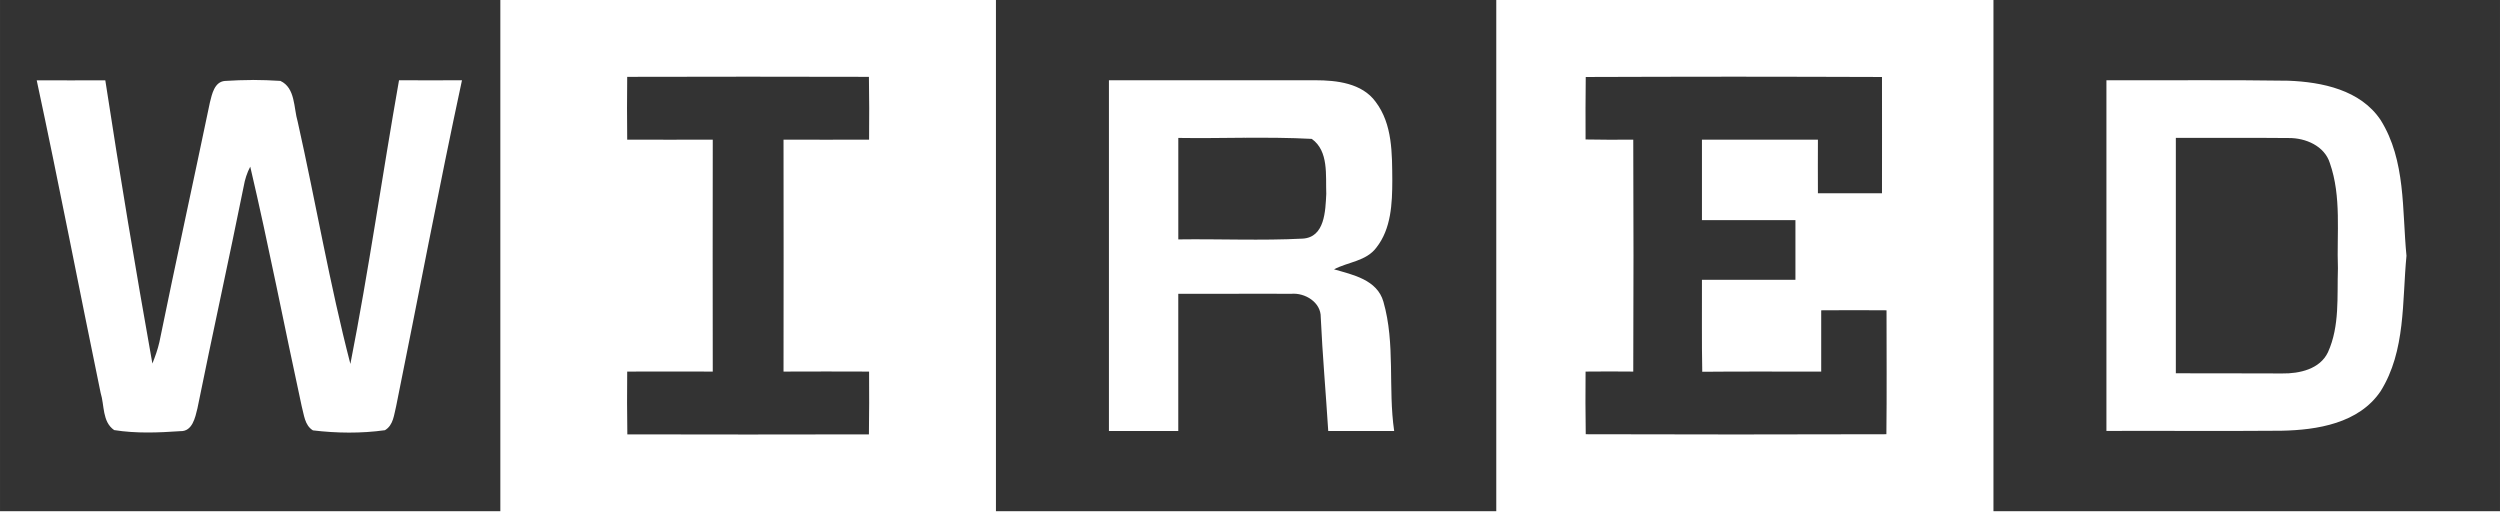
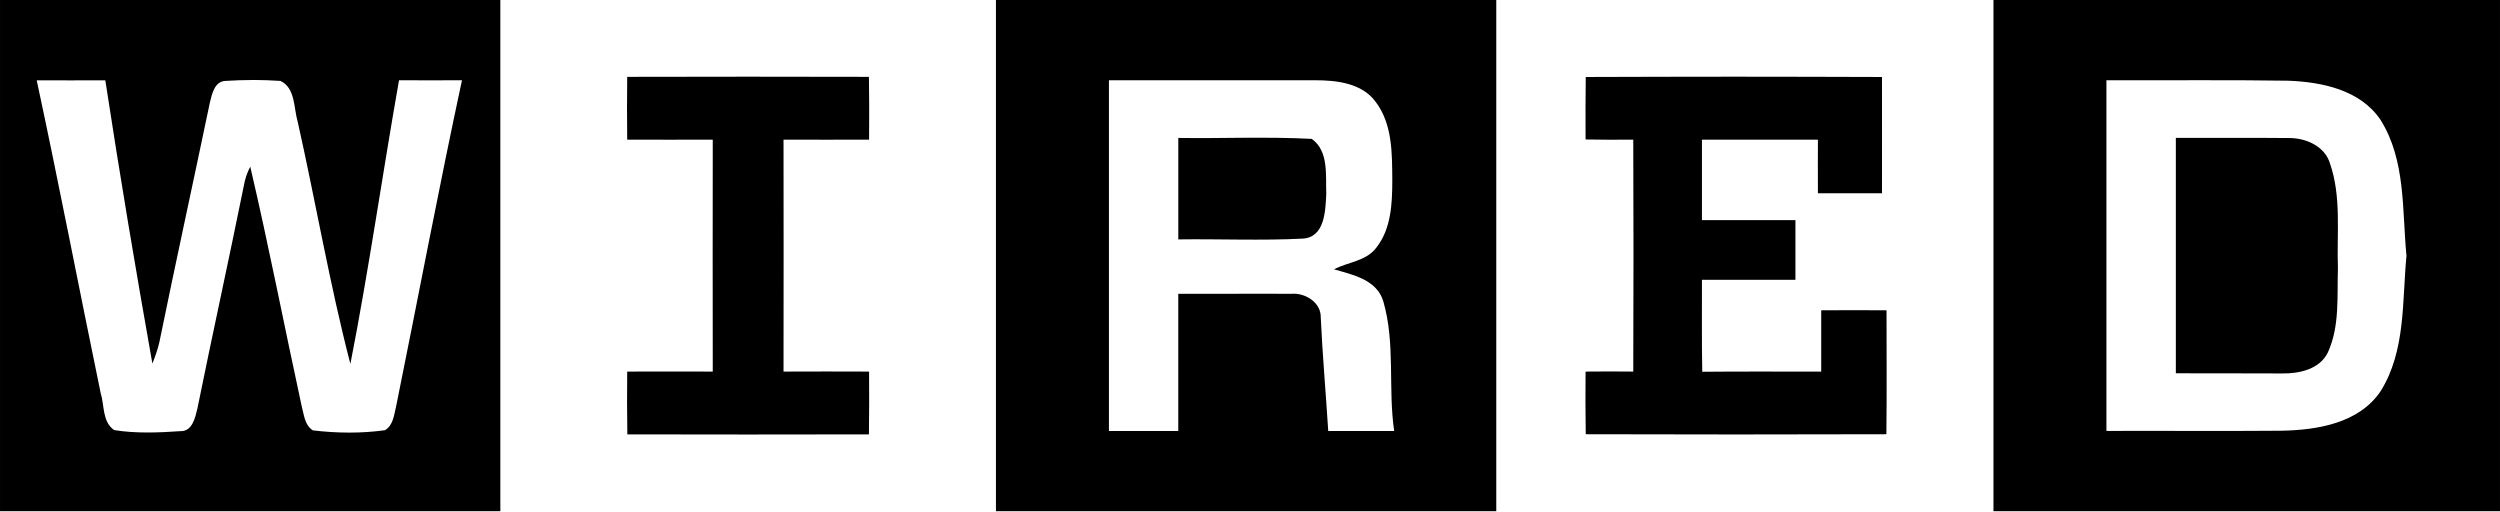
- <svg xmlns="http://www.w3.org/2000/svg" width="132.037" height="27" viewBox="0 0 105.629 21.6">
-   <path d="M0 0v21.6h21.14V0H0zm42.08 0v21.6h21.14V0H42.08zm42.147 0v21.6h21.402V0H84.225zM31.61 3.24c-1.702 0-3.408.003-5.11.007-.01.885-.01 1.768 0 2.653 1.203.008 2.41 0 3.615 0-.005 3.264-.005 6.536 0 9.8-1.204 0-2.412-.008-3.615 0-.01.885-.007 1.768.006 2.653 3.403.008 6.804.008 10.207 0 .014-.882.012-1.77.007-2.653-1.206-.01-2.412 0-3.615 0 .005-3.264.005-6.536 0-9.8 1.203 0 2.41.008 3.615 0 .01-.885.007-1.77-.007-2.653-1.7-.004-3.4-.007-5.103-.007zm41.646 0c-2.087 0-4.17.007-6.256.013-.01.88-.012 1.76-.007 2.64.672.014 1.343.013 2.015.007.013 3.267.013 6.533 0 9.8-.672-.006-1.343-.008-2.015 0-.008.882-.007 1.764.007 2.647 4.235.013 8.467.013 12.703 0 .02-1.747.006-3.49.006-5.236-.92-.005-1.84-.01-2.76 0-.004.864-.004 1.73 0 2.59-1.676.003-3.35-.01-5.026.007-.026-1.293-.008-2.592-.013-3.885h3.95V9.3h-3.95c0-1.134-.004-2.267 0-3.4 1.634.003 3.268.003 4.9 0-.005.754-.002 1.51 0 2.266h2.707c-.002-1.64.006-3.274 0-4.913-2.087-.006-4.176-.013-6.262-.013zm-62.58.138c.39 0 .78.016 1.17.04.64.295.558 1.143.732 1.725.764 3.406 1.35 6.86 2.226 10.234.78-3.978 1.35-7.995 2.055-11.986.883 0 1.77.008 2.66 0-.985 4.578-1.85 9.18-2.78 13.766-.093.363-.114.807-.475 1.02-1.004.14-2.036.128-3.043.007-.353-.218-.374-.662-.474-1.02-.733-3.372-1.386-6.76-2.174-10.122-.137.26-.226.54-.276.83-.633 3.133-1.322 6.253-1.956 9.385-.093.382-.212.977-.718.96-.93.064-1.877.103-2.8-.045-.51-.354-.406-1.048-.572-1.575-.91-4.4-1.757-8.812-2.7-13.204.964.008 1.934 0 2.898 0C5.06 7.39 5.73 11.38 6.438 15.36c.12-.298.226-.595.297-.91.69-3.376 1.428-6.743 2.133-10.12.087-.348.19-.872.633-.91.39-.024.78-.04 1.173-.04zm36.18.013h8.718c.9 0 1.974.12 2.548.91.72.95.695 2.194.705 3.327-.003.97-.045 2.036-.672 2.832-.432.58-1.196.604-1.79.92.8.23 1.823.44 2.087 1.37.51 1.776.19 3.647.454 5.46-.93-.003-1.856 0-2.786 0-.1-1.6-.242-3.2-.316-4.8.014-.64-.67-1.05-1.25-.996-1.59-.01-3.18.006-4.77 0v5.796h-2.93V3.39zM89 3.39c2.56.012 5.122-.02 7.68.02 1.43.054 3.054.388 3.905 1.66 1.072 1.713.903 3.808 1.093 5.737-.187 1.925-.026 4.015-1.093 5.722-.914 1.357-2.678 1.642-4.195 1.67-2.463.02-4.926 0-7.39.008V3.39zM52.605 5.82c-.94.007-1.878.023-2.82.008v4.287c1.753-.024 3.507.057 5.256-.033.94-.055.96-1.184.996-1.89-.03-.777.112-1.81-.613-2.324-.937-.05-1.878-.052-2.818-.047zm39.328.008v9.944c1.5-.003 2.996.007 4.498.007.72.01 1.593-.18 1.93-.898.503-1.11.38-2.36.42-3.543-.054-1.48.157-3.024-.34-4.446-.225-.727-1.03-1.068-1.74-1.06-1.59-.016-3.18 0-4.767-.007z" fill="#333" />
+ <svg xmlns="http://www.w3.org/2000/svg" width="132.037" height="27" viewBox="0 0 105.629 21.6" id="svg2" version="1.1">
+   <defs id="defs8" />
+   <path d="M0 0v21.6h21.14V0H0zm42.08 0v21.6h21.14V0H42.08zm42.147 0v21.6h21.402V0H84.225zM31.61 3.24c-1.702 0-3.408.003-5.11.007-.01.885-.01 1.768 0 2.653 1.203.008 2.41 0 3.615 0-.005 3.264-.005 6.536 0 9.8-1.204 0-2.412-.008-3.615 0-.01.885-.007 1.768.006 2.653 3.403.008 6.804.008 10.207 0 .014-.882.012-1.77.007-2.653-1.206-.01-2.412 0-3.615 0 .005-3.264.005-6.536 0-9.8 1.203 0 2.41.008 3.615 0 .01-.885.007-1.77-.007-2.653-1.7-.004-3.4-.007-5.103-.007zm41.646 0c-2.087 0-4.17.007-6.256.013-.01.88-.012 1.76-.007 2.64.672.014 1.343.013 2.015.007.013 3.267.013 6.533 0 9.8-.672-.006-1.343-.008-2.015 0-.008.882-.007 1.764.007 2.647 4.235.013 8.467.013 12.703 0 .02-1.747.006-3.49.006-5.236-.92-.005-1.84-.01-2.76 0-.004.864-.004 1.73 0 2.59-1.676.003-3.35-.01-5.026.007-.026-1.293-.008-2.592-.013-3.885h3.95V9.3h-3.95c0-1.134-.004-2.267 0-3.4 1.634.003 3.268.003 4.9 0-.005.754-.002 1.51 0 2.266h2.707c-.002-1.64.006-3.274 0-4.913-2.087-.006-4.176-.013-6.262-.013zm-62.58.138c.39 0 .78.016 1.17.04.64.295.558 1.143.732 1.725.764 3.406 1.35 6.86 2.226 10.234.78-3.978 1.35-7.995 2.055-11.986.883 0 1.77.008 2.66 0-.985 4.578-1.85 9.18-2.78 13.766-.093.363-.114.807-.475 1.02-1.004.14-2.036.128-3.043.007-.353-.218-.374-.662-.474-1.02-.733-3.372-1.386-6.76-2.174-10.122-.137.26-.226.54-.276.83-.633 3.133-1.322 6.253-1.956 9.385-.093.382-.212.977-.718.96-.93.064-1.877.103-2.8-.045-.51-.354-.406-1.048-.572-1.575-.91-4.4-1.757-8.812-2.7-13.204.964.008 1.934 0 2.898 0C5.06 7.39 5.73 11.38 6.438 15.36c.12-.298.226-.595.297-.91.69-3.376 1.428-6.743 2.133-10.12.087-.348.19-.872.633-.91.39-.024.78-.04 1.173-.04zm36.18.013h8.718c.9 0 1.974.12 2.548.91.72.95.695 2.194.705 3.327-.003.97-.045 2.036-.672 2.832-.432.58-1.196.604-1.79.92.8.23 1.823.44 2.087 1.37.51 1.776.19 3.647.454 5.46-.93-.003-1.856 0-2.786 0-.1-1.6-.242-3.2-.316-4.8.014-.64-.67-1.05-1.25-.996-1.59-.01-3.18.006-4.77 0v5.796h-2.93V3.39zM89 3.39c2.56.012 5.122-.02 7.68.02 1.43.054 3.054.388 3.905 1.66 1.072 1.713.903 3.808 1.093 5.737-.187 1.925-.026 4.015-1.093 5.722-.914 1.357-2.678 1.642-4.195 1.67-2.463.02-4.926 0-7.39.008V3.39zM52.605 5.82c-.94.007-1.878.023-2.82.008v4.287c1.753-.024 3.507.057 5.256-.033.94-.055.96-1.184.996-1.89-.03-.777.112-1.81-.613-2.324-.937-.05-1.878-.052-2.818-.047zm39.328.008v9.944c1.5-.003 2.996.007 4.498.007.72.01 1.593-.18 1.93-.898.503-1.11.38-2.36.42-3.543-.054-1.48.157-3.024-.34-4.446-.225-.727-1.03-1.068-1.74-1.06-1.59-.016-3.18 0-4.767-.007z" fill="#333" id="path4" style="fill:#000000;fill-opacity:1" />
</svg>
